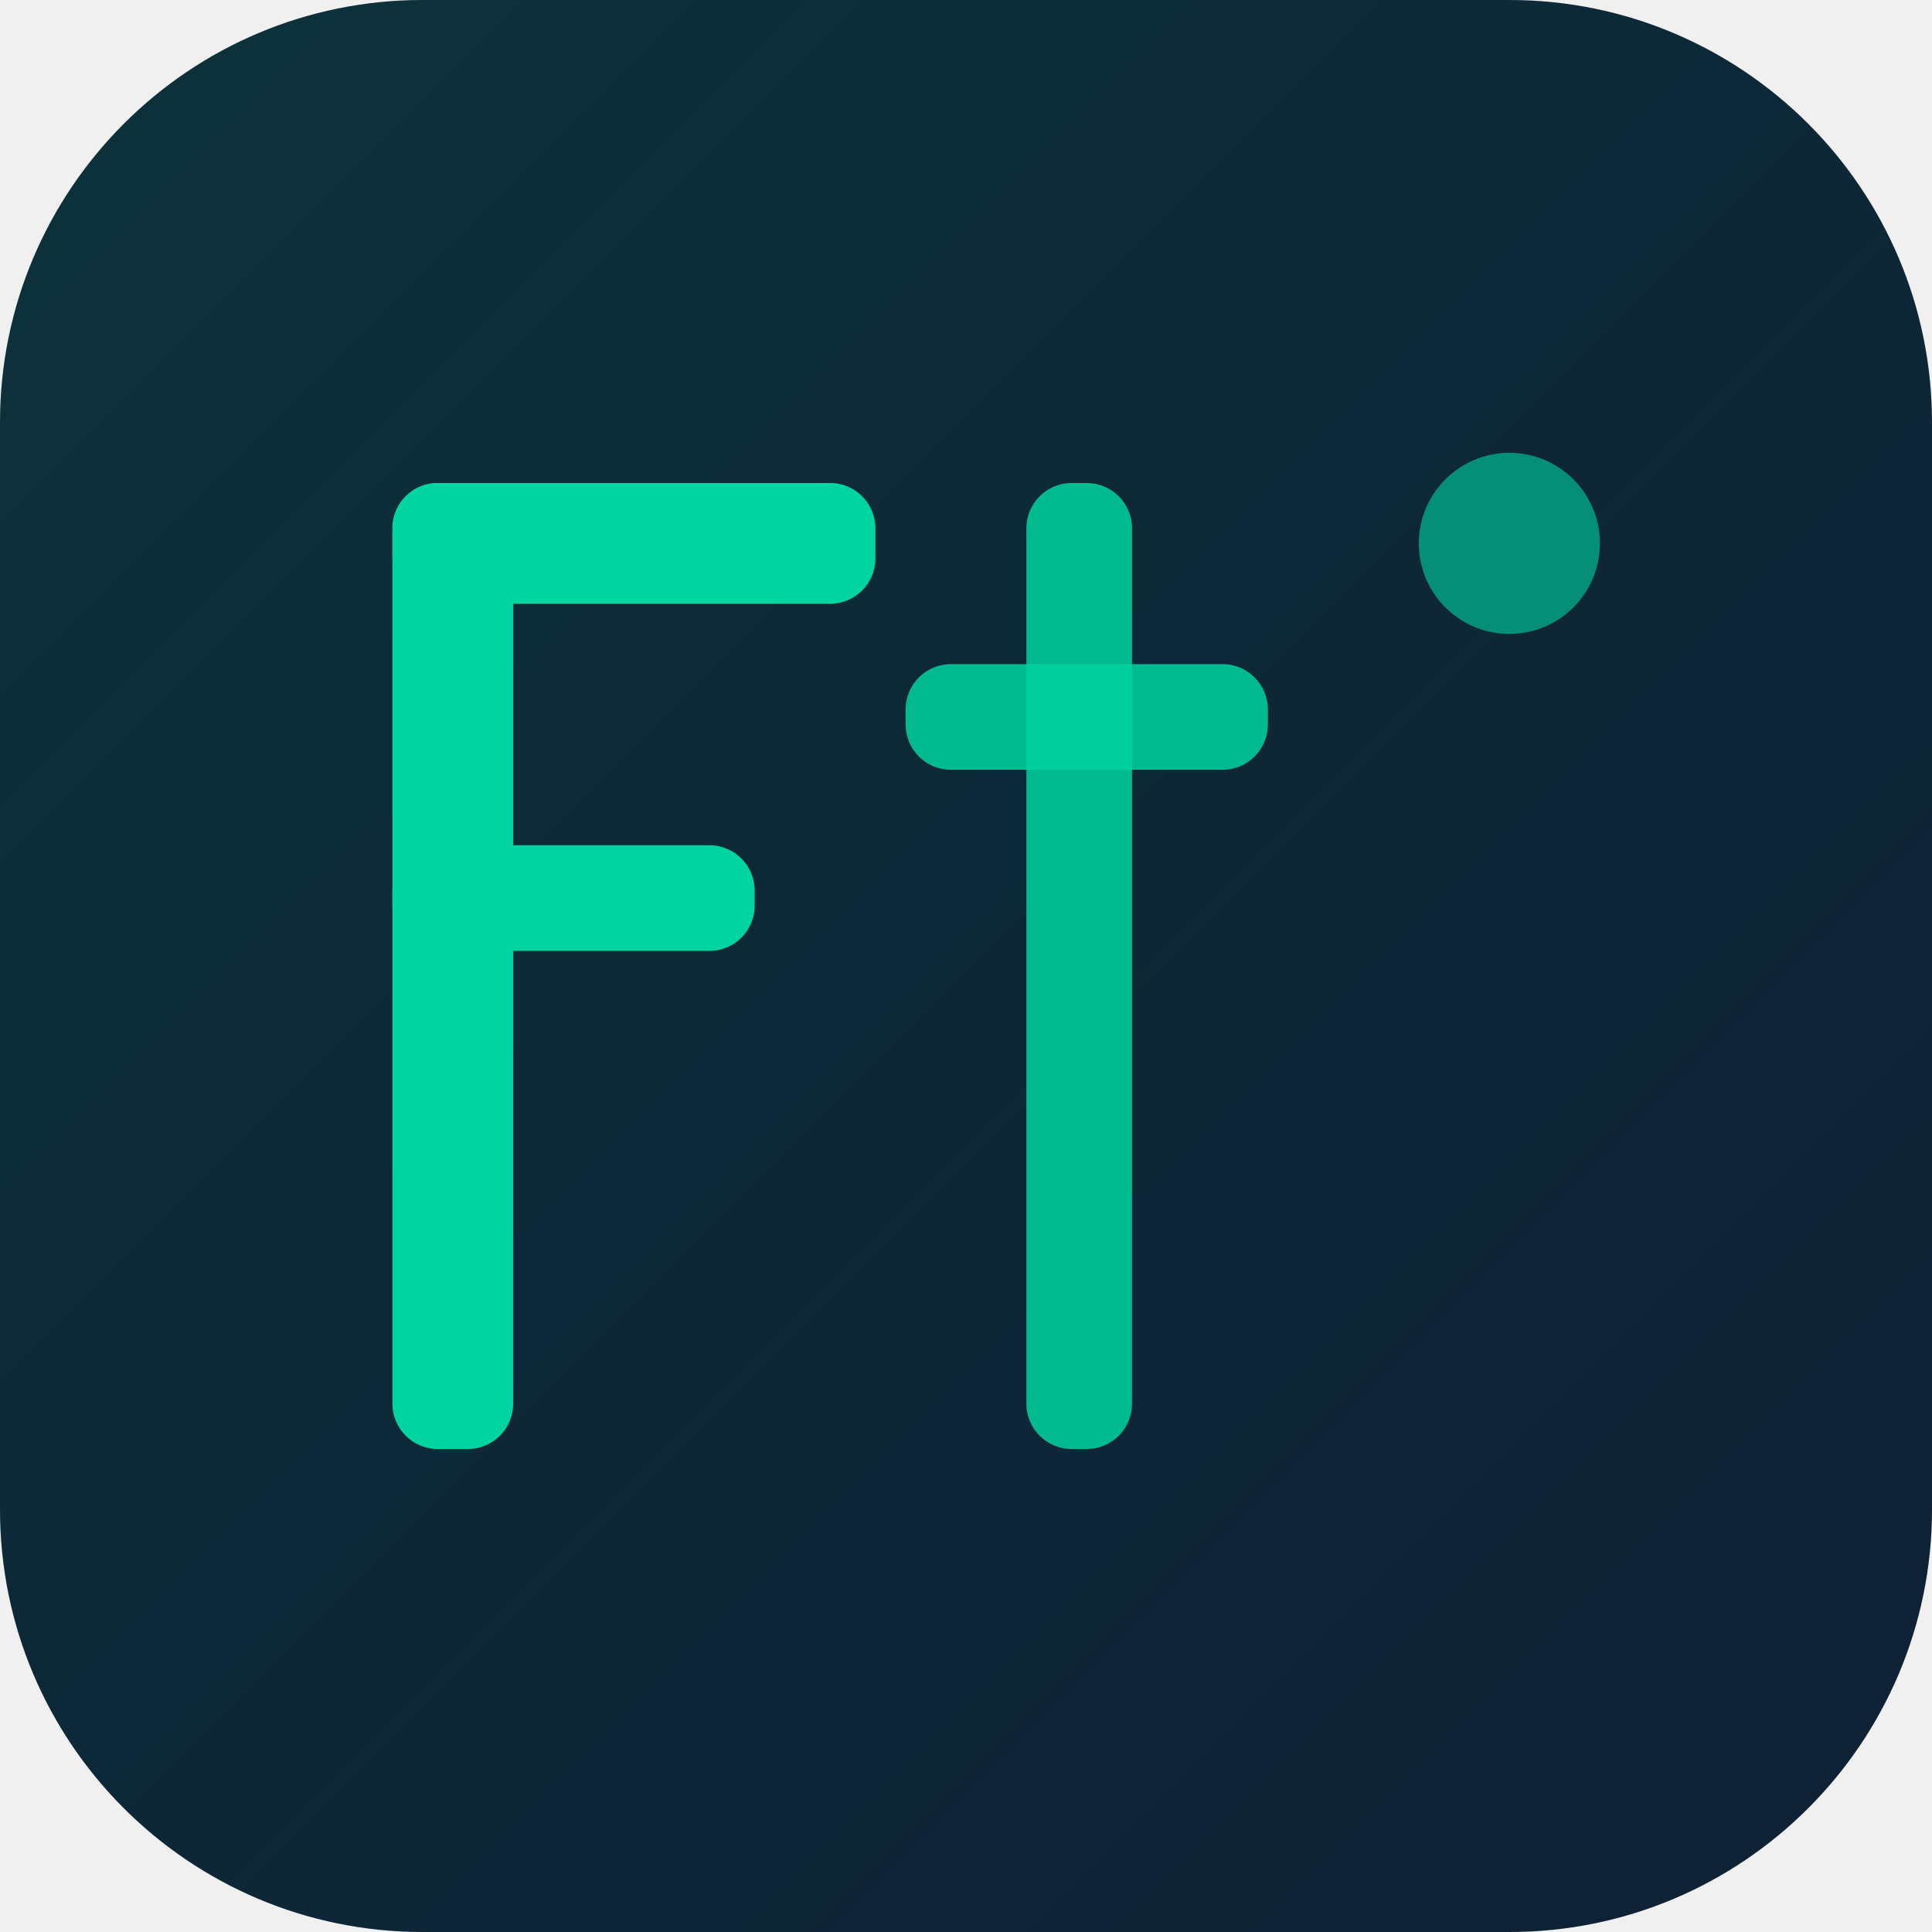
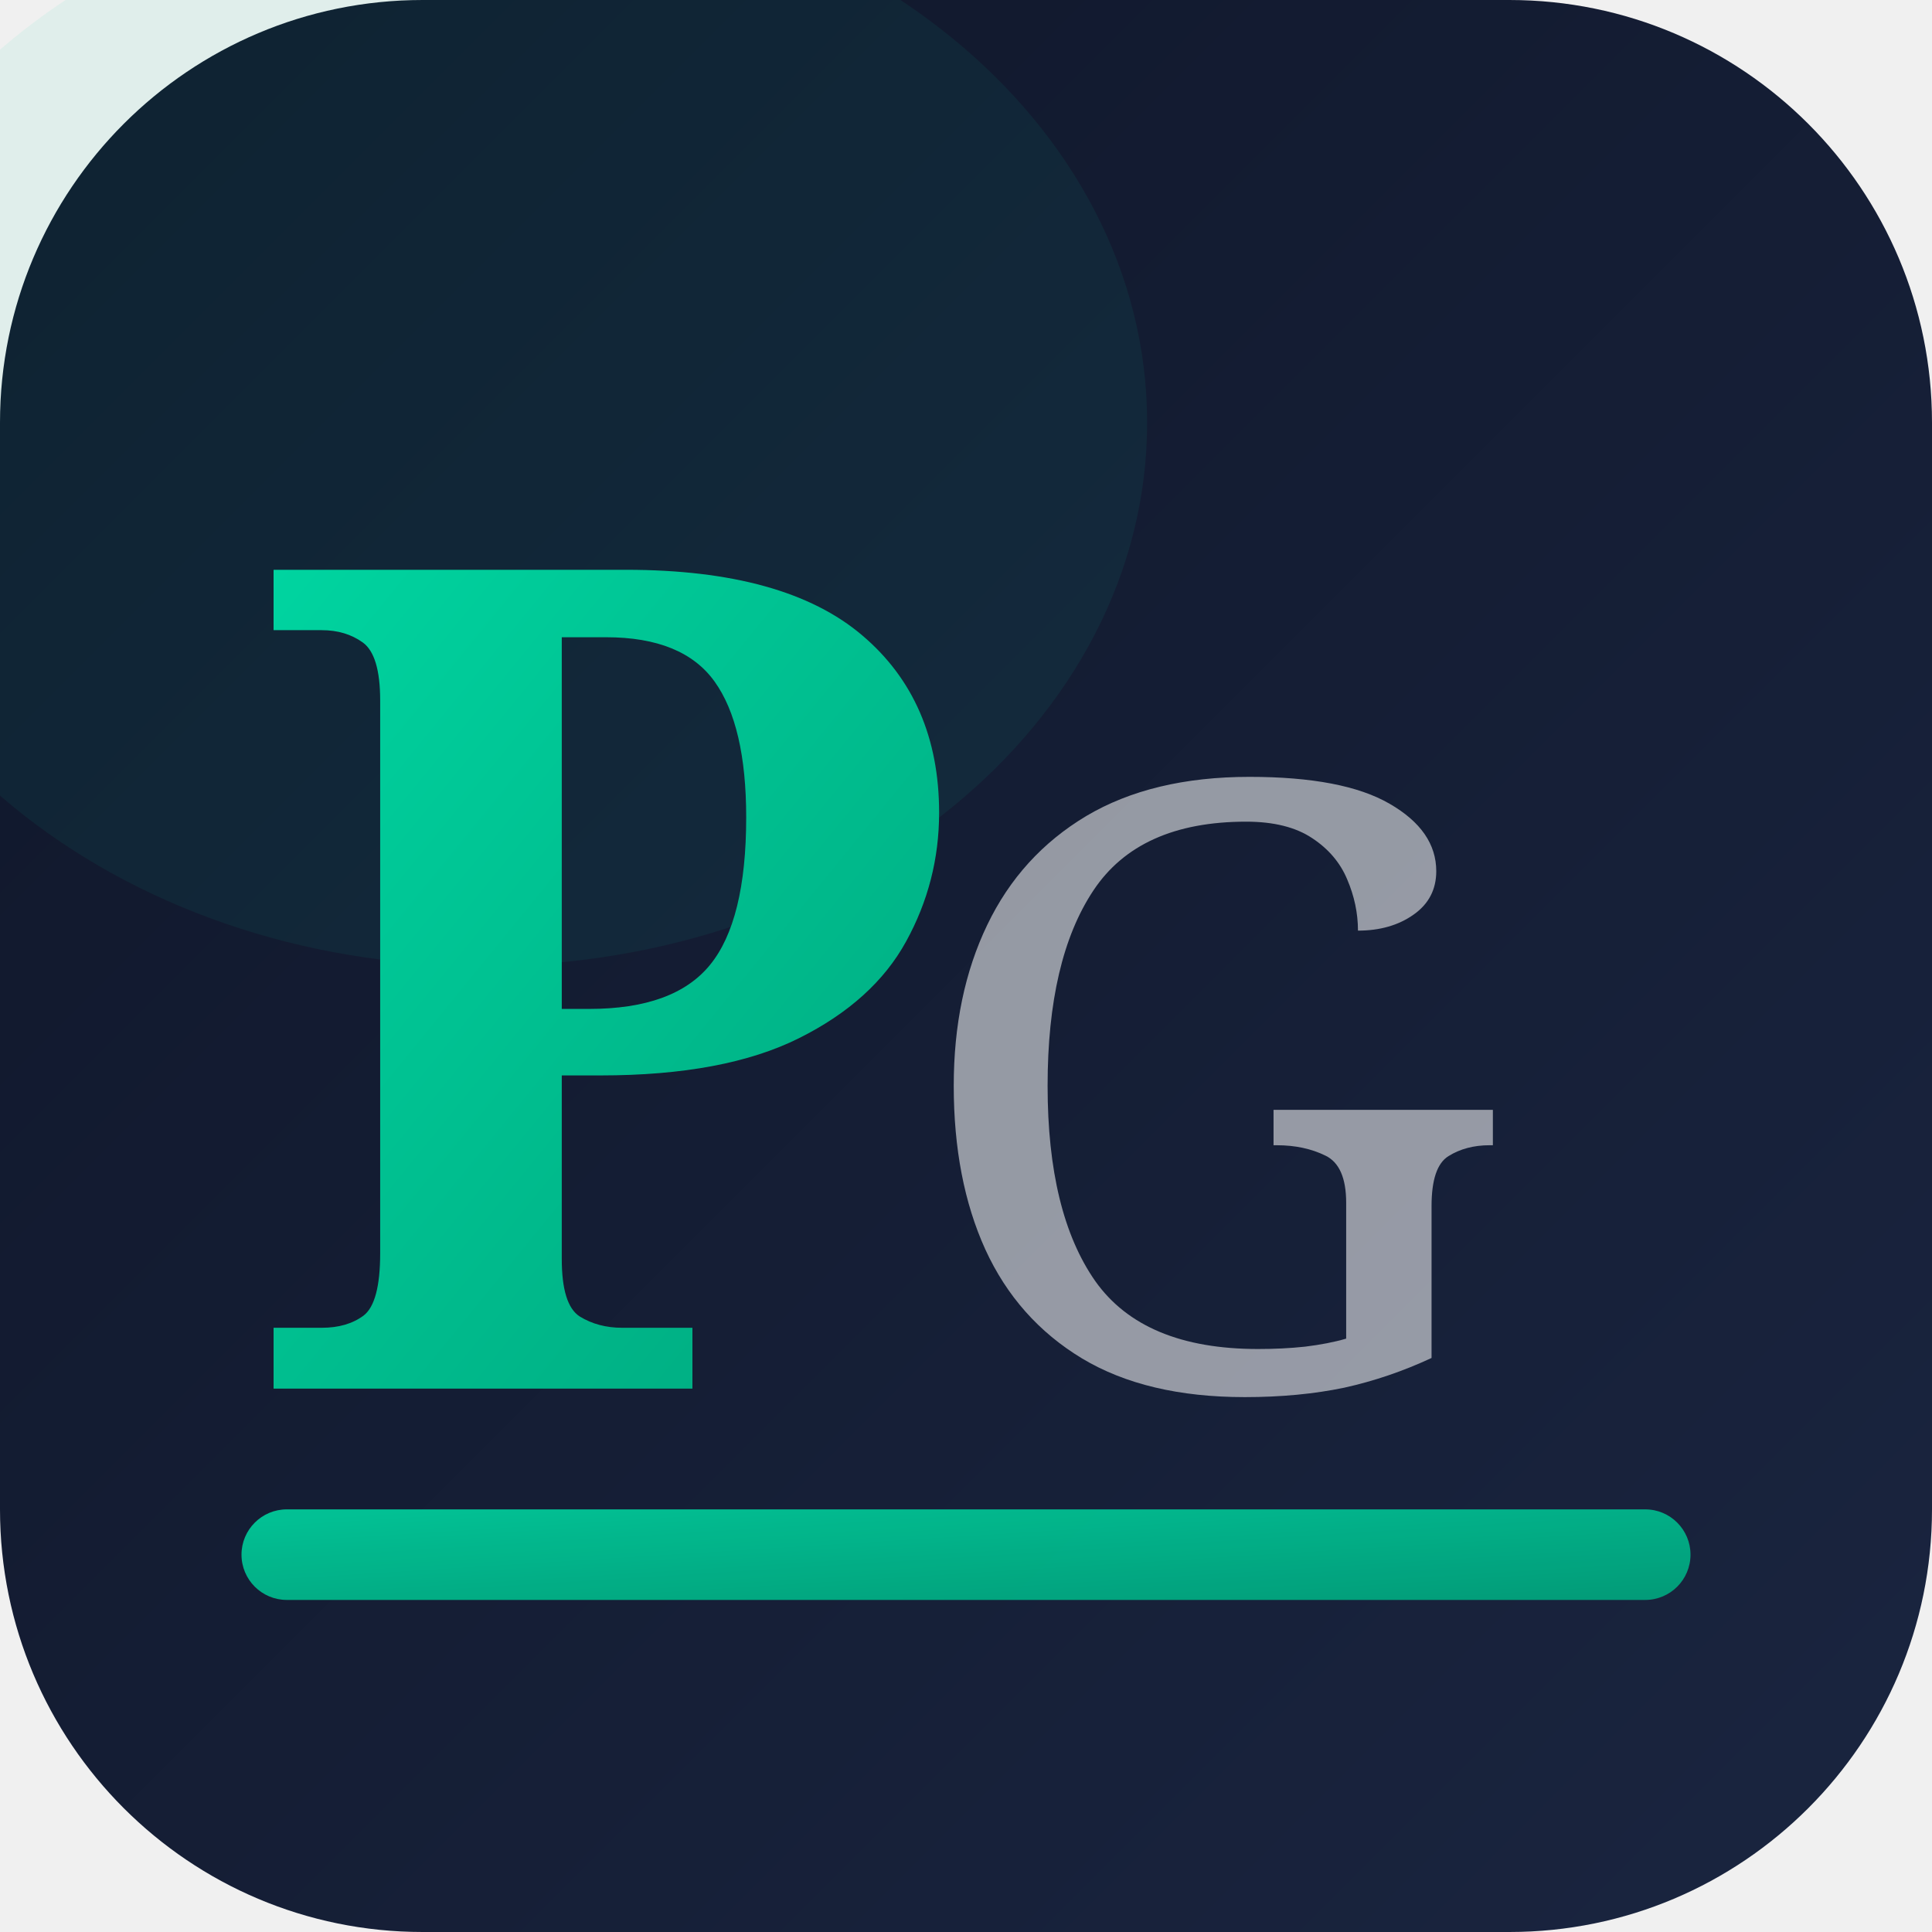
<svg xmlns="http://www.w3.org/2000/svg" viewBox="0 0 64 64">
-   <rect width="64" height="64" rx="14" fill="#0f1629" />
-   <rect width="64" height="64" rx="14" fill="url(#g)" />
  <defs>
-     <linearGradient id="g" x1="0" y1="0" x2="64" y2="64" gradientUnits="userSpaceOnUse">
-       <stop offset="0%" stop-color="#00d4a0" stop-opacity="0.15" />
-       <stop offset="100%" stop-color="#0891b2" stop-opacity="0.08" />
+     <linearGradient id="bg" x1="0%" y1="0%" x2="100%" y2="100%">
+       <stop offset="0%" stop-color="#0f1629" />
+       <stop offset="100%" stop-color="#1a2540" />
+     </linearGradient>
+     <linearGradient id="accent" x1="0%" y1="0%" x2="100%" y2="100%">
+       <stop offset="0%" stop-color="#00d4a0" />
+       <stop offset="100%" stop-color="#00a87e" />
    </linearGradient>
  </defs>
-   <rect x="13" y="16" width="4" height="32" rx="1.5" fill="#00d4a0" />
-   <rect x="13" y="16" width="16" height="4" rx="1.5" fill="#00d4a0" />
-   <rect x="13" y="28" width="12" height="3.5" rx="1.5" fill="#00d4a0" />
-   <rect x="34" y="16" width="3.5" height="32" rx="1.5" fill="#00d4a0" opacity="0.85" />
-   <rect x="30" y="22" width="12" height="3.5" rx="1.5" fill="#00d4a0" opacity="0.85" />
-   <circle cx="50" cy="18" r="3" fill="#00d4a0" opacity="0.6" />
+   <rect width="64" height="64" rx="14" fill="url(#bg)" />
+   <ellipse cx="16" cy="14" rx="22" ry="18" fill="#00d4a0" opacity="0.07" />
+   <text x="8" y="46" font-family="'Georgia', serif" font-size="38" font-weight="700" fill="url(#accent)" letter-spacing="-1">P</text>
+   <text x="30" y="46" font-family="'Georgia', serif" font-size="28" font-weight="400" fill="#ffffff" opacity="0.55">G</text>
+   <rect x="8" y="50" width="48" height="3" rx="1.5" fill="url(#accent)" opacity="0.9" />
</svg>
